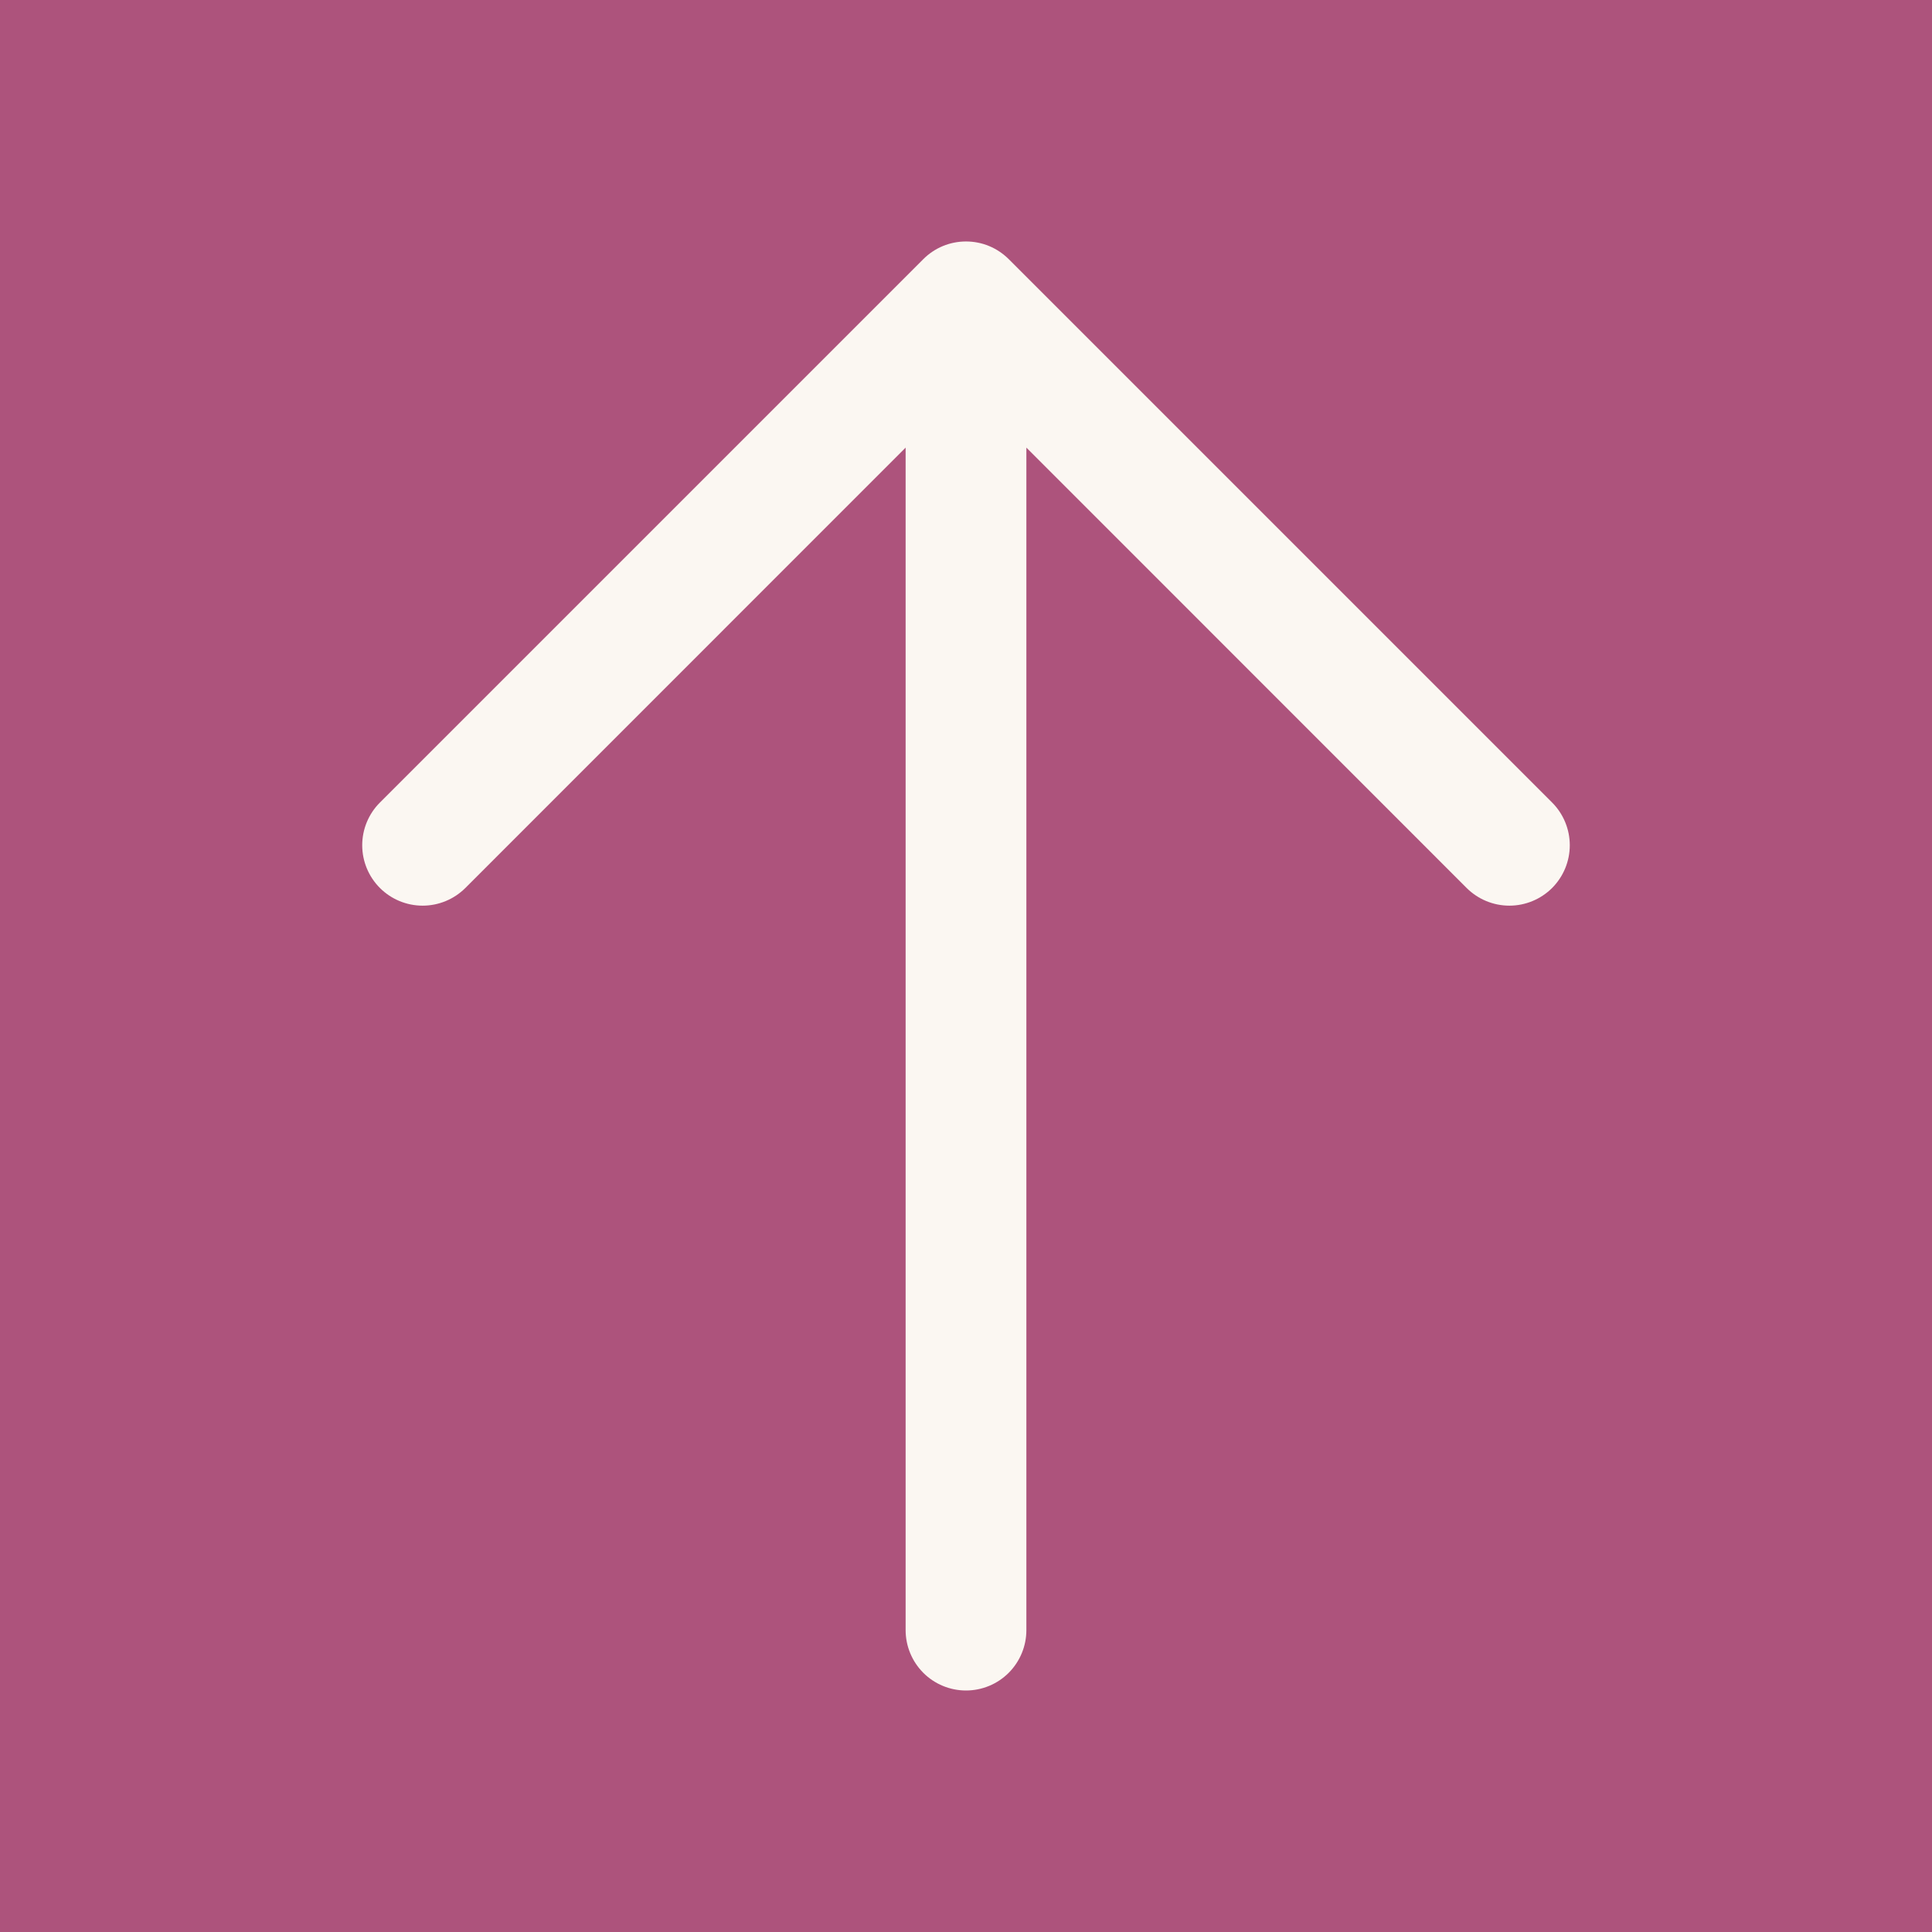
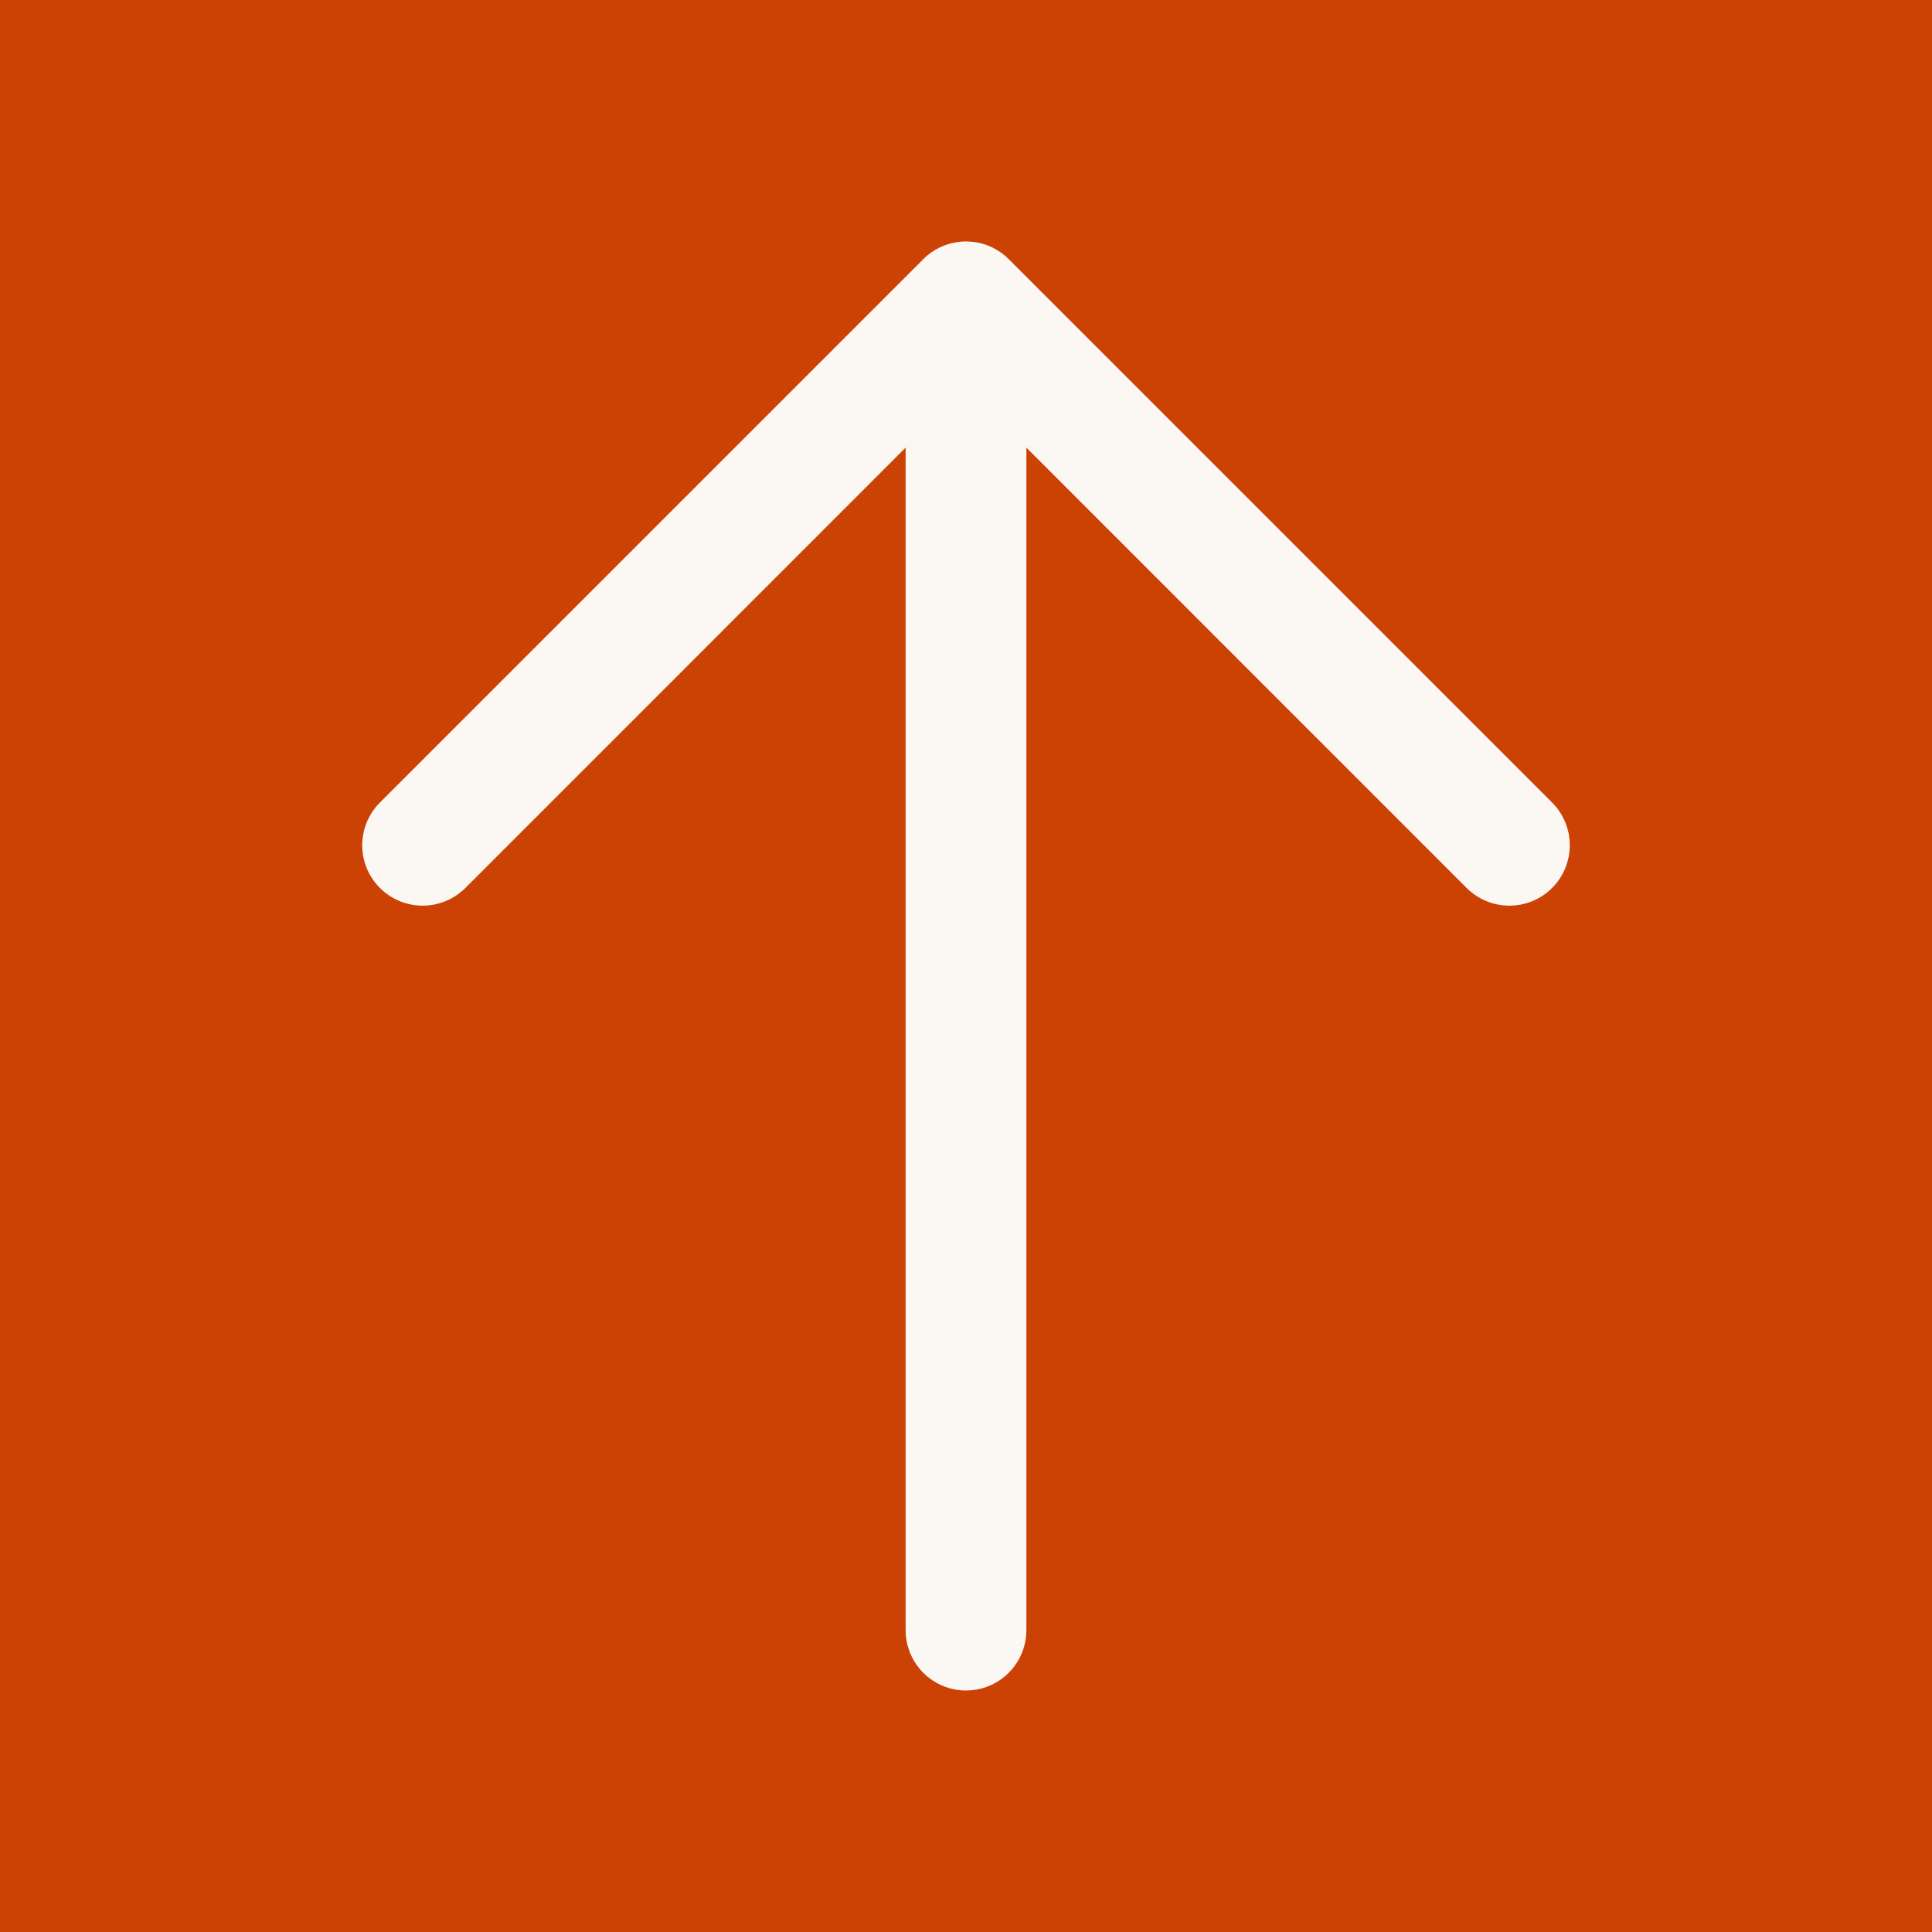
<svg xmlns="http://www.w3.org/2000/svg" width="60" height="60" viewBox="0 0 60 60" fill="none">
-   <rect width="60" height="60" transform="translate(60 60) rotate(-180)" fill="#AD537C" />
+   <rect width="60" height="60" transform="translate(60 60) rotate(-180)" fill="#CC4205" />
  <path d="M11.799 24.923L28.674 8.048C28.848 7.874 29.054 7.736 29.282 7.641C29.51 7.547 29.754 7.499 30 7.499C30.247 7.499 30.491 7.547 30.718 7.641C30.946 7.736 31.152 7.874 31.327 8.048L48.202 24.923C48.553 25.275 48.751 25.752 48.751 26.25C48.751 26.748 48.553 27.225 48.202 27.577C47.85 27.928 47.373 28.126 46.875 28.126C46.377 28.126 45.9 27.928 45.548 27.577L31.875 13.901L31.875 50.625C31.875 51.122 31.677 51.599 31.326 51.951C30.974 52.303 30.497 52.5 30 52.5C29.503 52.5 29.026 52.303 28.674 51.951C28.323 51.599 28.125 51.122 28.125 50.625L28.125 13.901L14.452 27.577C14.1 27.928 13.623 28.126 13.125 28.126C12.627 28.126 12.15 27.928 11.799 27.577C11.447 27.225 11.249 26.748 11.249 26.25C11.249 25.752 11.447 25.275 11.799 24.923Z" fill="#FBF7F2" />
</svg>
